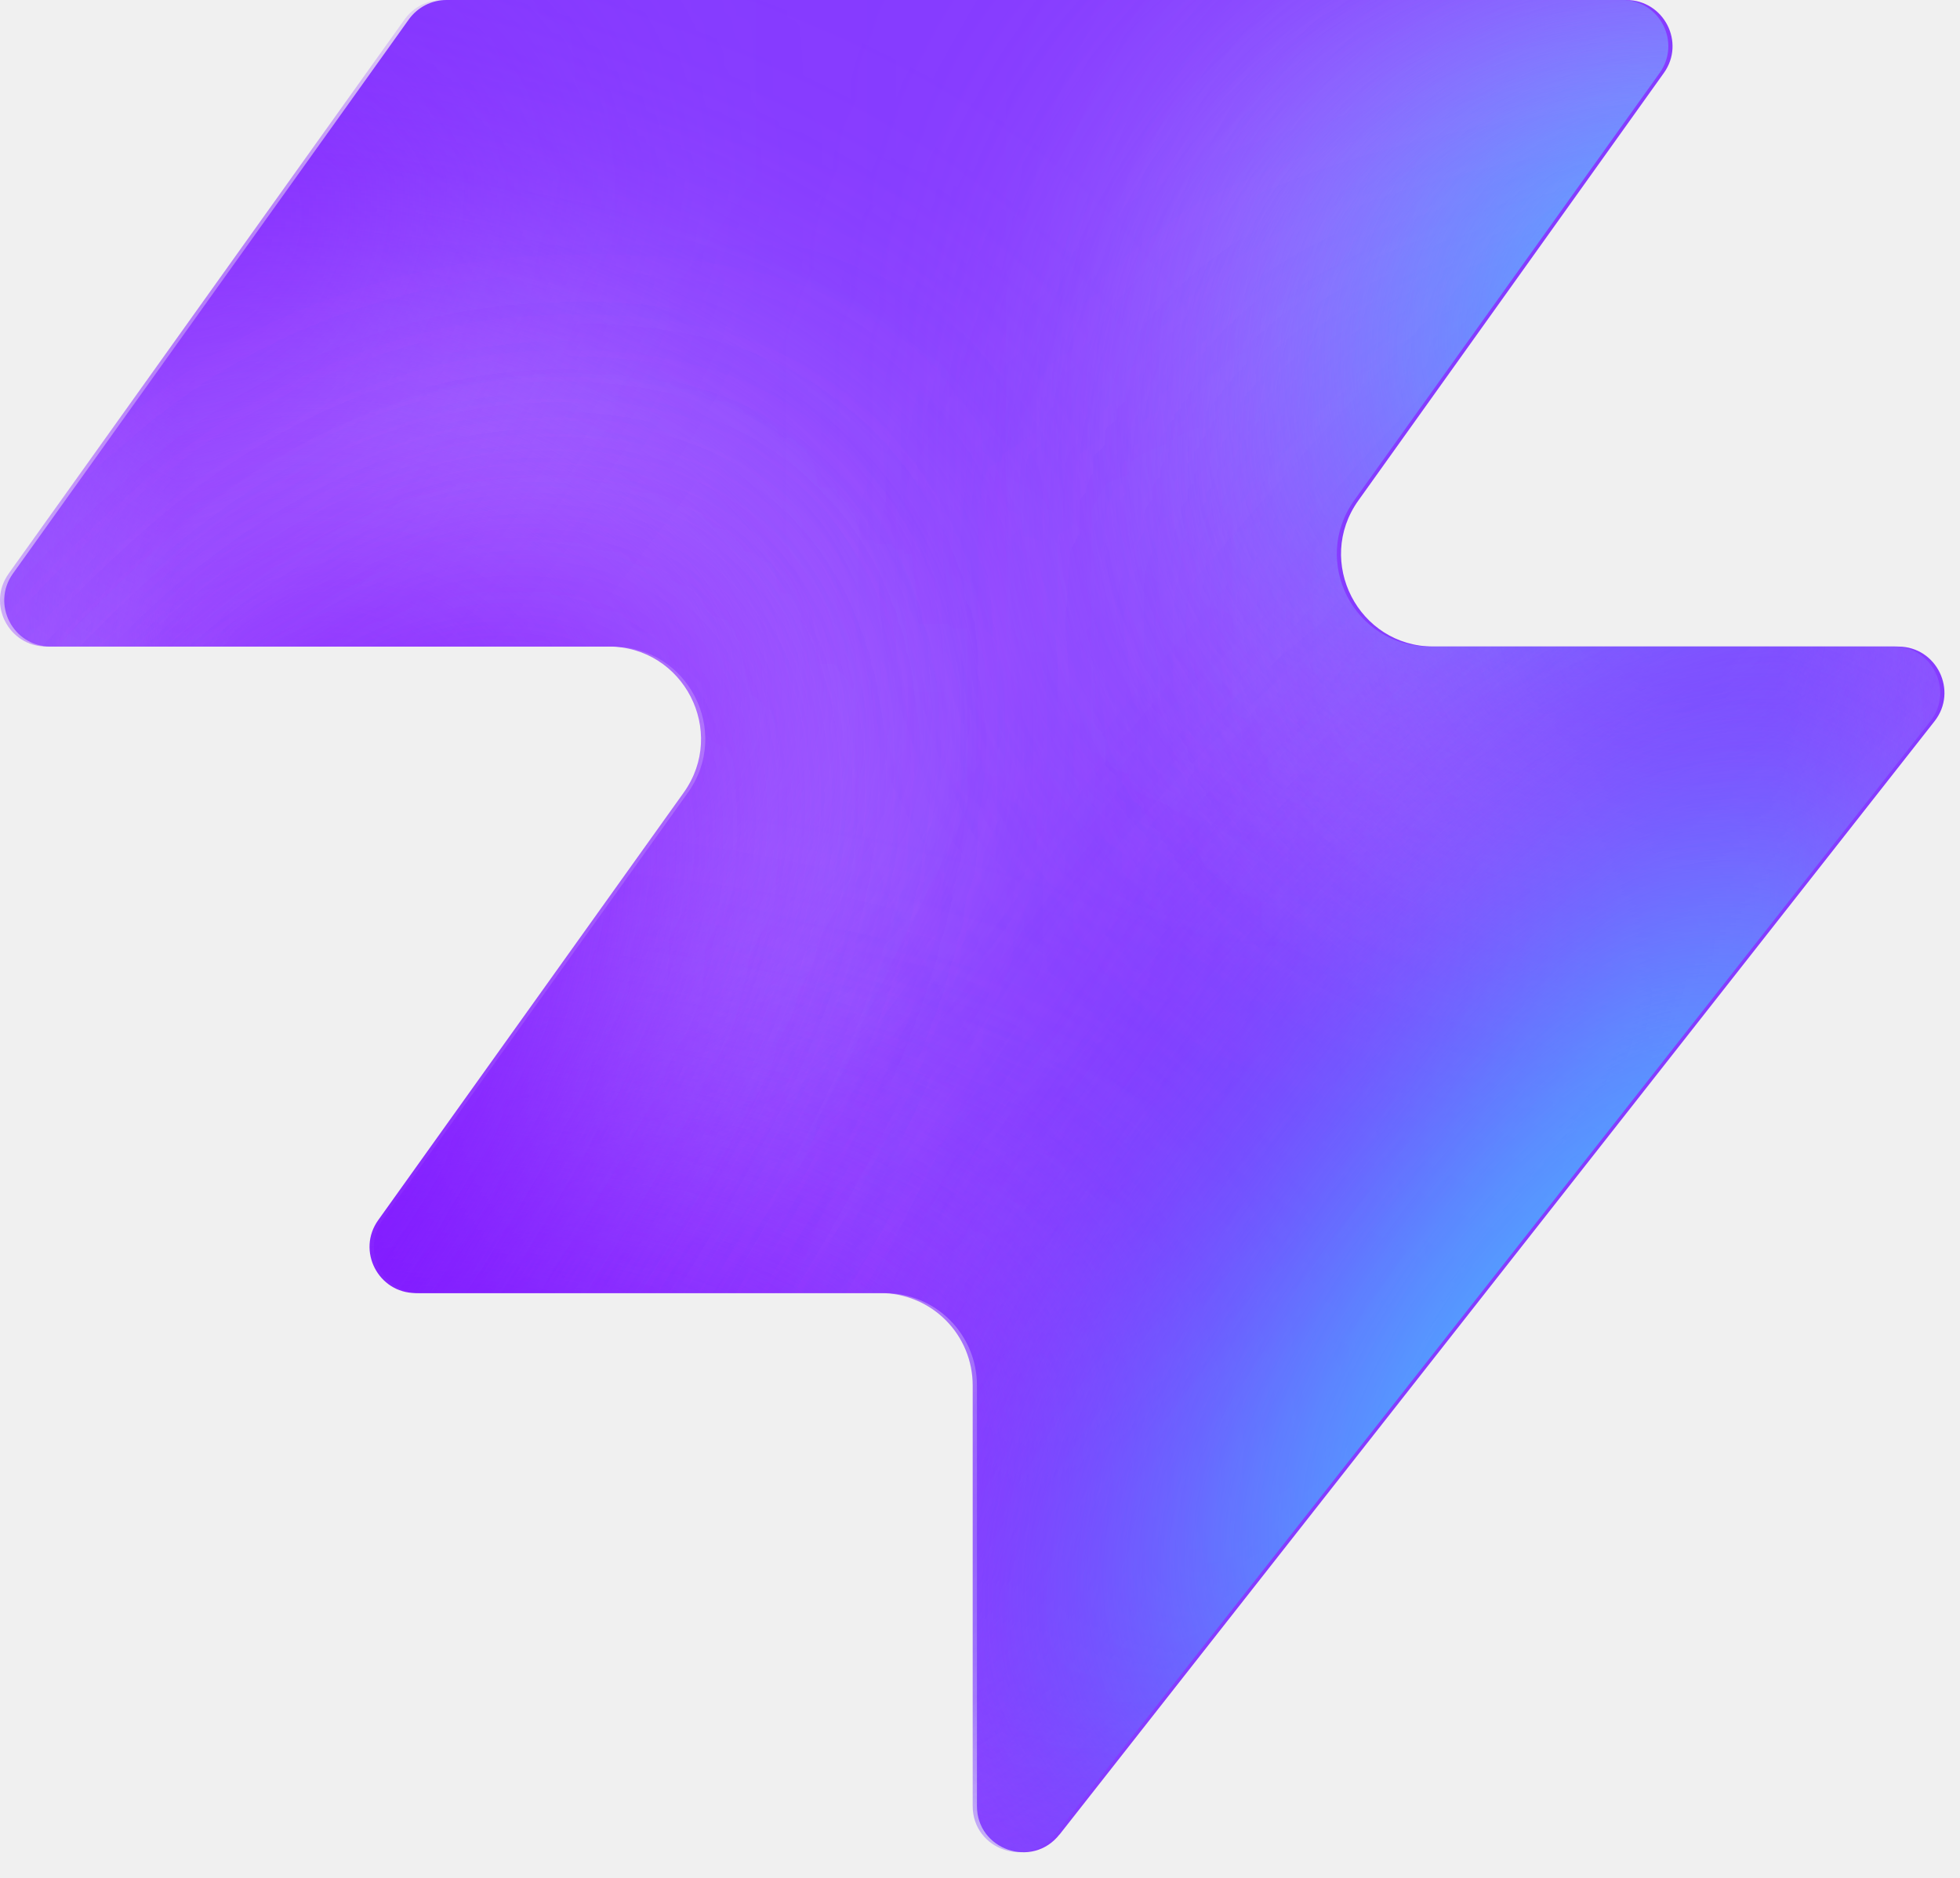
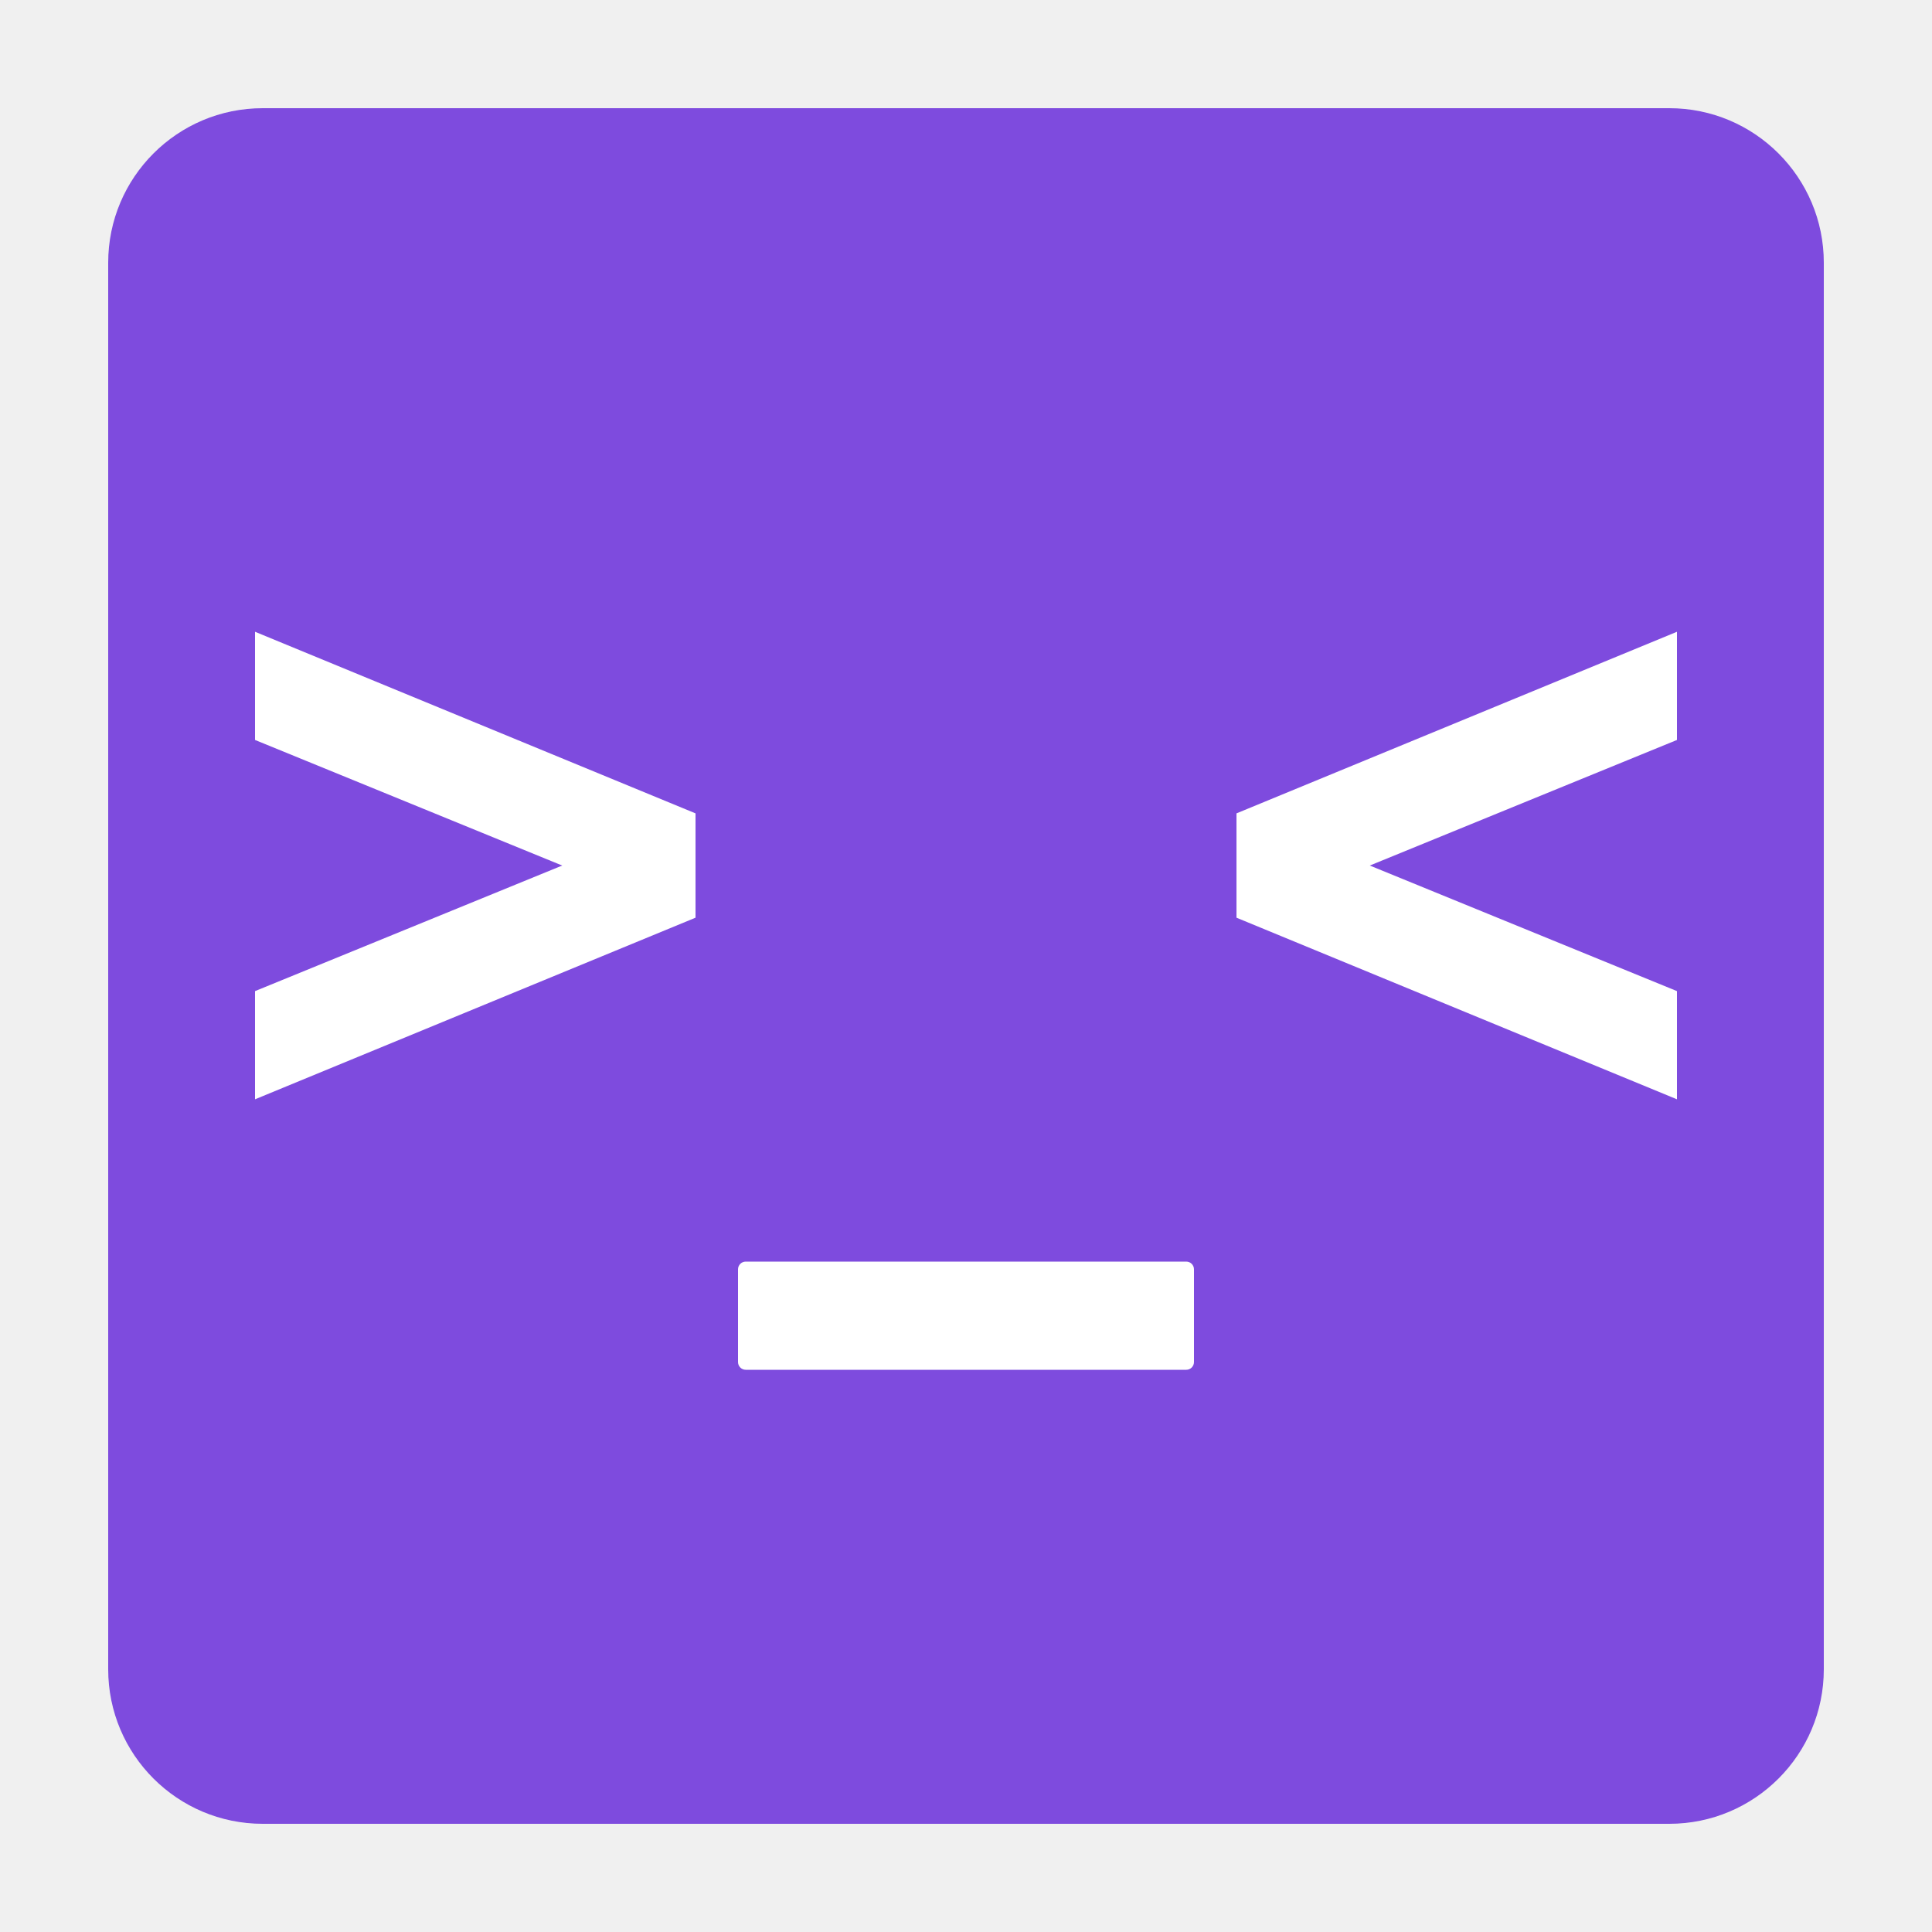
- <svg xmlns="http://www.w3.org/2000/svg" width="48" height="46" fill="none" viewBox="0 0 48 46">
-   <path fill="#863bff" d="M25.946 44.938c-.664.845-2.021.375-2.021-.698V33.937a2.26 2.26 0 0 0-2.262-2.262H10.287c-.92 0-1.456-1.04-.92-1.788l7.48-10.471c1.07-1.497 0-3.578-1.842-3.578H1.237c-.92 0-1.456-1.04-.92-1.788L10.013.474c.214-.297.556-.474.92-.474h28.894c.92 0 1.456 1.04.92 1.788l-7.48 10.471c-1.07 1.498 0 3.579 1.842 3.579h11.377c.943 0 1.473 1.088.89 1.83L25.947 44.94z" style="fill:#863bff;fill:color(display-p3 .525 .23 1);fill-opacity:1" />
-   <mask id="a" width="48" height="46" x="0" y="0" maskUnits="userSpaceOnUse" style="mask-type:alpha">
-     <path fill="#000" d="M25.842 44.938c-.664.844-2.021.375-2.021-.698V33.937a2.26 2.26 0 0 0-2.262-2.262H10.183c-.92 0-1.456-1.04-.92-1.788l7.48-10.471c1.07-1.498 0-3.579-1.842-3.579H1.133c-.92 0-1.456-1.04-.92-1.787L9.91.473c.214-.297.556-.474.92-.474h28.894c.92 0 1.456 1.04.92 1.788l-7.48 10.471c-1.07 1.498 0 3.578 1.842 3.578h11.377c.943 0 1.473 1.088.89 1.832L25.843 44.94z" style="fill:#000;fill-opacity:1" />
-   </mask>
-   <g mask="url(#a)">
-     <g filter="url(#b)">
-       <ellipse cx="5.508" cy="14.704" fill="#ede6ff" rx="5.508" ry="14.704" style="fill:#ede6ff;fill:color(display-p3 .927 .903 1);fill-opacity:1" transform="matrix(.00324 1 1 -.00324 -4.47 31.516)" />
-     </g>
-     <g filter="url(#c)">
-       <ellipse cx="10.399" cy="29.851" fill="#ede6ff" rx="10.399" ry="29.851" style="fill:#ede6ff;fill:color(display-p3 .927 .903 1);fill-opacity:1" transform="matrix(.00324 1 1 -.00324 -39.328 7.883)" />
-     </g>
-     <g filter="url(#d)">
-       <ellipse cx="5.508" cy="30.487" fill="#7e14ff" rx="5.508" ry="30.487" style="fill:#7e14ff;fill:color(display-p3 .492 .077 1);fill-opacity:1" transform="rotate(89.814 -25.913 -14.639)scale(1 -1)" />
-     </g>
-     <g filter="url(#e)">
-       <ellipse cx="5.508" cy="30.599" fill="#7e14ff" rx="5.508" ry="30.599" style="fill:#7e14ff;fill:color(display-p3 .492 .077 1);fill-opacity:1" transform="rotate(89.814 -32.644 -3.334)scale(1 -1)" />
-     </g>
-     <g filter="url(#f)">
-       <ellipse cx="5.508" cy="30.599" fill="#7e14ff" rx="5.508" ry="30.599" style="fill:#7e14ff;fill:color(display-p3 .492 .077 1);fill-opacity:1" transform="matrix(.00324 1 1 -.00324 -34.34 30.47)" />
-     </g>
-     <g filter="url(#g)">
-       <ellipse cx="14.072" cy="22.078" fill="#ede6ff" rx="14.072" ry="22.078" style="fill:#ede6ff;fill:color(display-p3 .927 .903 1);fill-opacity:1" transform="rotate(93.35 24.506 48.493)scale(-1 1)" />
-     </g>
-     <g filter="url(#h)">
-       <ellipse cx="3.47" cy="21.501" fill="#7e14ff" rx="3.47" ry="21.501" style="fill:#7e14ff;fill:color(display-p3 .492 .077 1);fill-opacity:1" transform="rotate(89.009 28.708 47.59)scale(-1 1)" />
-     </g>
-     <g filter="url(#i)">
-       <ellipse cx="3.47" cy="21.501" fill="#7e14ff" rx="3.47" ry="21.501" style="fill:#7e14ff;fill:color(display-p3 .492 .077 1);fill-opacity:1" transform="rotate(89.009 28.708 47.59)scale(-1 1)" />
-     </g>
-     <g filter="url(#j)">
-       <ellipse cx=".387" cy="8.972" fill="#7e14ff" rx="4.407" ry="29.108" style="fill:#7e14ff;fill:color(display-p3 .492 .077 1);fill-opacity:1" transform="rotate(39.51 .387 8.972)" />
-     </g>
-     <g filter="url(#k)">
-       <ellipse cx="47.523" cy="-6.092" fill="#7e14ff" rx="4.407" ry="29.108" style="fill:#7e14ff;fill:color(display-p3 .492 .077 1);fill-opacity:1" transform="rotate(37.892 47.523 -6.092)" />
-     </g>
-     <g filter="url(#l)">
-       <ellipse cx="41.412" cy="6.333" fill="#47bfff" rx="5.971" ry="9.665" style="fill:#47bfff;fill:color(display-p3 .28 .748 1);fill-opacity:1" transform="rotate(37.892 41.412 6.333)" />
-     </g>
-     <g filter="url(#m)">
-       <ellipse cx="-1.879" cy="38.332" fill="#7e14ff" rx="4.407" ry="29.108" style="fill:#7e14ff;fill:color(display-p3 .492 .077 1);fill-opacity:1" transform="rotate(37.892 -1.88 38.332)" />
-     </g>
-     <g filter="url(#n)">
-       <ellipse cx="-1.879" cy="38.332" fill="#7e14ff" rx="4.407" ry="29.108" style="fill:#7e14ff;fill:color(display-p3 .492 .077 1);fill-opacity:1" transform="rotate(37.892 -1.88 38.332)" />
-     </g>
-     <g filter="url(#o)">
-       <ellipse cx="35.651" cy="29.907" fill="#7e14ff" rx="4.407" ry="29.108" style="fill:#7e14ff;fill:color(display-p3 .492 .077 1);fill-opacity:1" transform="rotate(37.892 35.651 29.907)" />
-     </g>
-     <g filter="url(#p)">
-       <ellipse cx="38.418" cy="32.4" fill="#47bfff" rx="5.971" ry="15.297" style="fill:#47bfff;fill:color(display-p3 .28 .748 1);fill-opacity:1" transform="rotate(37.892 38.418 32.4)" />
-     </g>
-   </g>
-   <defs>
-     <filter id="b" width="60.045" height="41.654" x="-19.77" y="16.149" color-interpolation-filters="sRGB" filterUnits="userSpaceOnUse">
-       <feFlood flood-opacity="0" result="BackgroundImageFix" />
-       <feBlend in="SourceGraphic" in2="BackgroundImageFix" result="shape" />
-       <feGaussianBlur result="effect1_foregroundBlur_2002_17158" stdDeviation="7.659" />
-     </filter>
-     <filter id="c" width="90.34" height="51.437" x="-54.613" y="-7.533" color-interpolation-filters="sRGB" filterUnits="userSpaceOnUse">
-       <feFlood flood-opacity="0" result="BackgroundImageFix" />
-       <feBlend in="SourceGraphic" in2="BackgroundImageFix" result="shape" />
-       <feGaussianBlur result="effect1_foregroundBlur_2002_17158" stdDeviation="7.659" />
-     </filter>
-     <filter id="d" width="79.355" height="29.4" x="-49.64" y="2.03" color-interpolation-filters="sRGB" filterUnits="userSpaceOnUse">
-       <feFlood flood-opacity="0" result="BackgroundImageFix" />
-       <feBlend in="SourceGraphic" in2="BackgroundImageFix" result="shape" />
-       <feGaussianBlur result="effect1_foregroundBlur_2002_17158" stdDeviation="4.596" />
-     </filter>
-     <filter id="e" width="79.579" height="29.4" x="-45.045" y="20.029" color-interpolation-filters="sRGB" filterUnits="userSpaceOnUse">
-       <feFlood flood-opacity="0" result="BackgroundImageFix" />
-       <feBlend in="SourceGraphic" in2="BackgroundImageFix" result="shape" />
-       <feGaussianBlur result="effect1_foregroundBlur_2002_17158" stdDeviation="4.596" />
-     </filter>
-     <filter id="f" width="79.579" height="29.4" x="-43.513" y="21.178" color-interpolation-filters="sRGB" filterUnits="userSpaceOnUse">
-       <feFlood flood-opacity="0" result="BackgroundImageFix" />
-       <feBlend in="SourceGraphic" in2="BackgroundImageFix" result="shape" />
-       <feGaussianBlur result="effect1_foregroundBlur_2002_17158" stdDeviation="4.596" />
-     </filter>
-     <filter id="g" width="74.749" height="58.852" x="15.756" y="-17.901" color-interpolation-filters="sRGB" filterUnits="userSpaceOnUse">
-       <feFlood flood-opacity="0" result="BackgroundImageFix" />
-       <feBlend in="SourceGraphic" in2="BackgroundImageFix" result="shape" />
-       <feGaussianBlur result="effect1_foregroundBlur_2002_17158" stdDeviation="7.659" />
-     </filter>
-     <filter id="h" width="61.377" height="25.362" x="23.548" y="2.284" color-interpolation-filters="sRGB" filterUnits="userSpaceOnUse">
-       <feFlood flood-opacity="0" result="BackgroundImageFix" />
-       <feBlend in="SourceGraphic" in2="BackgroundImageFix" result="shape" />
-       <feGaussianBlur result="effect1_foregroundBlur_2002_17158" stdDeviation="4.596" />
-     </filter>
-     <filter id="i" width="61.377" height="25.362" x="23.548" y="2.284" color-interpolation-filters="sRGB" filterUnits="userSpaceOnUse">
-       <feFlood flood-opacity="0" result="BackgroundImageFix" />
-       <feBlend in="SourceGraphic" in2="BackgroundImageFix" result="shape" />
-       <feGaussianBlur result="effect1_foregroundBlur_2002_17158" stdDeviation="4.596" />
-     </filter>
-     <filter id="j" width="56.045" height="63.649" x="-27.636" y="-22.853" color-interpolation-filters="sRGB" filterUnits="userSpaceOnUse">
-       <feFlood flood-opacity="0" result="BackgroundImageFix" />
-       <feBlend in="SourceGraphic" in2="BackgroundImageFix" result="shape" />
-       <feGaussianBlur result="effect1_foregroundBlur_2002_17158" stdDeviation="4.596" />
-     </filter>
-     <filter id="k" width="54.814" height="64.646" x="20.116" y="-38.415" color-interpolation-filters="sRGB" filterUnits="userSpaceOnUse">
-       <feFlood flood-opacity="0" result="BackgroundImageFix" />
-       <feBlend in="SourceGraphic" in2="BackgroundImageFix" result="shape" />
-       <feGaussianBlur result="effect1_foregroundBlur_2002_17158" stdDeviation="4.596" />
-     </filter>
-     <filter id="l" width="33.541" height="35.313" x="24.641" y="-11.323" color-interpolation-filters="sRGB" filterUnits="userSpaceOnUse">
-       <feFlood flood-opacity="0" result="BackgroundImageFix" />
-       <feBlend in="SourceGraphic" in2="BackgroundImageFix" result="shape" />
-       <feGaussianBlur result="effect1_foregroundBlur_2002_17158" stdDeviation="4.596" />
-     </filter>
-     <filter id="m" width="54.814" height="64.646" x="-29.286" y="6.009" color-interpolation-filters="sRGB" filterUnits="userSpaceOnUse">
-       <feFlood flood-opacity="0" result="BackgroundImageFix" />
-       <feBlend in="SourceGraphic" in2="BackgroundImageFix" result="shape" />
-       <feGaussianBlur result="effect1_foregroundBlur_2002_17158" stdDeviation="4.596" />
-     </filter>
-     <filter id="n" width="54.814" height="64.646" x="-29.286" y="6.009" color-interpolation-filters="sRGB" filterUnits="userSpaceOnUse">
-       <feFlood flood-opacity="0" result="BackgroundImageFix" />
-       <feBlend in="SourceGraphic" in2="BackgroundImageFix" result="shape" />
-       <feGaussianBlur result="effect1_foregroundBlur_2002_17158" stdDeviation="4.596" />
-     </filter>
-     <filter id="o" width="54.814" height="64.646" x="8.244" y="-2.416" color-interpolation-filters="sRGB" filterUnits="userSpaceOnUse">
-       <feFlood flood-opacity="0" result="BackgroundImageFix" />
-       <feBlend in="SourceGraphic" in2="BackgroundImageFix" result="shape" />
-       <feGaussianBlur result="effect1_foregroundBlur_2002_17158" stdDeviation="4.596" />
-     </filter>
-     <filter id="p" width="39.409" height="43.623" x="18.713" y="10.588" color-interpolation-filters="sRGB" filterUnits="userSpaceOnUse">
-       <feFlood flood-opacity="0" result="BackgroundImageFix" />
-       <feBlend in="SourceGraphic" in2="BackgroundImageFix" result="shape" />
-       <feGaussianBlur result="effect1_foregroundBlur_2002_17158" stdDeviation="4.596" />
-     </filter>
-   </defs>
+ <svg xmlns="http://www.w3.org/2000/svg" viewBox="0 0 1000 1000" fill="none">
+   <rect x="56" y="56" width="888" height="888" rx="80" ry="80" fill="#7e4bde" />
+   <path d="M 132 327 L 360 421 L 360 475 L 132 569 L 132 513 L 291 448 L 132 383 Z" fill="#ffffff" />
+   <path d="M 868 327 L 640 421 L 640 475 L 868 569 L 868 513 L 709 448 L 868 383 Z" fill="#ffffff" />
+   <rect x="382" y="653" width="236" height="56" rx="4" fill="#ffffff" />
</svg>
